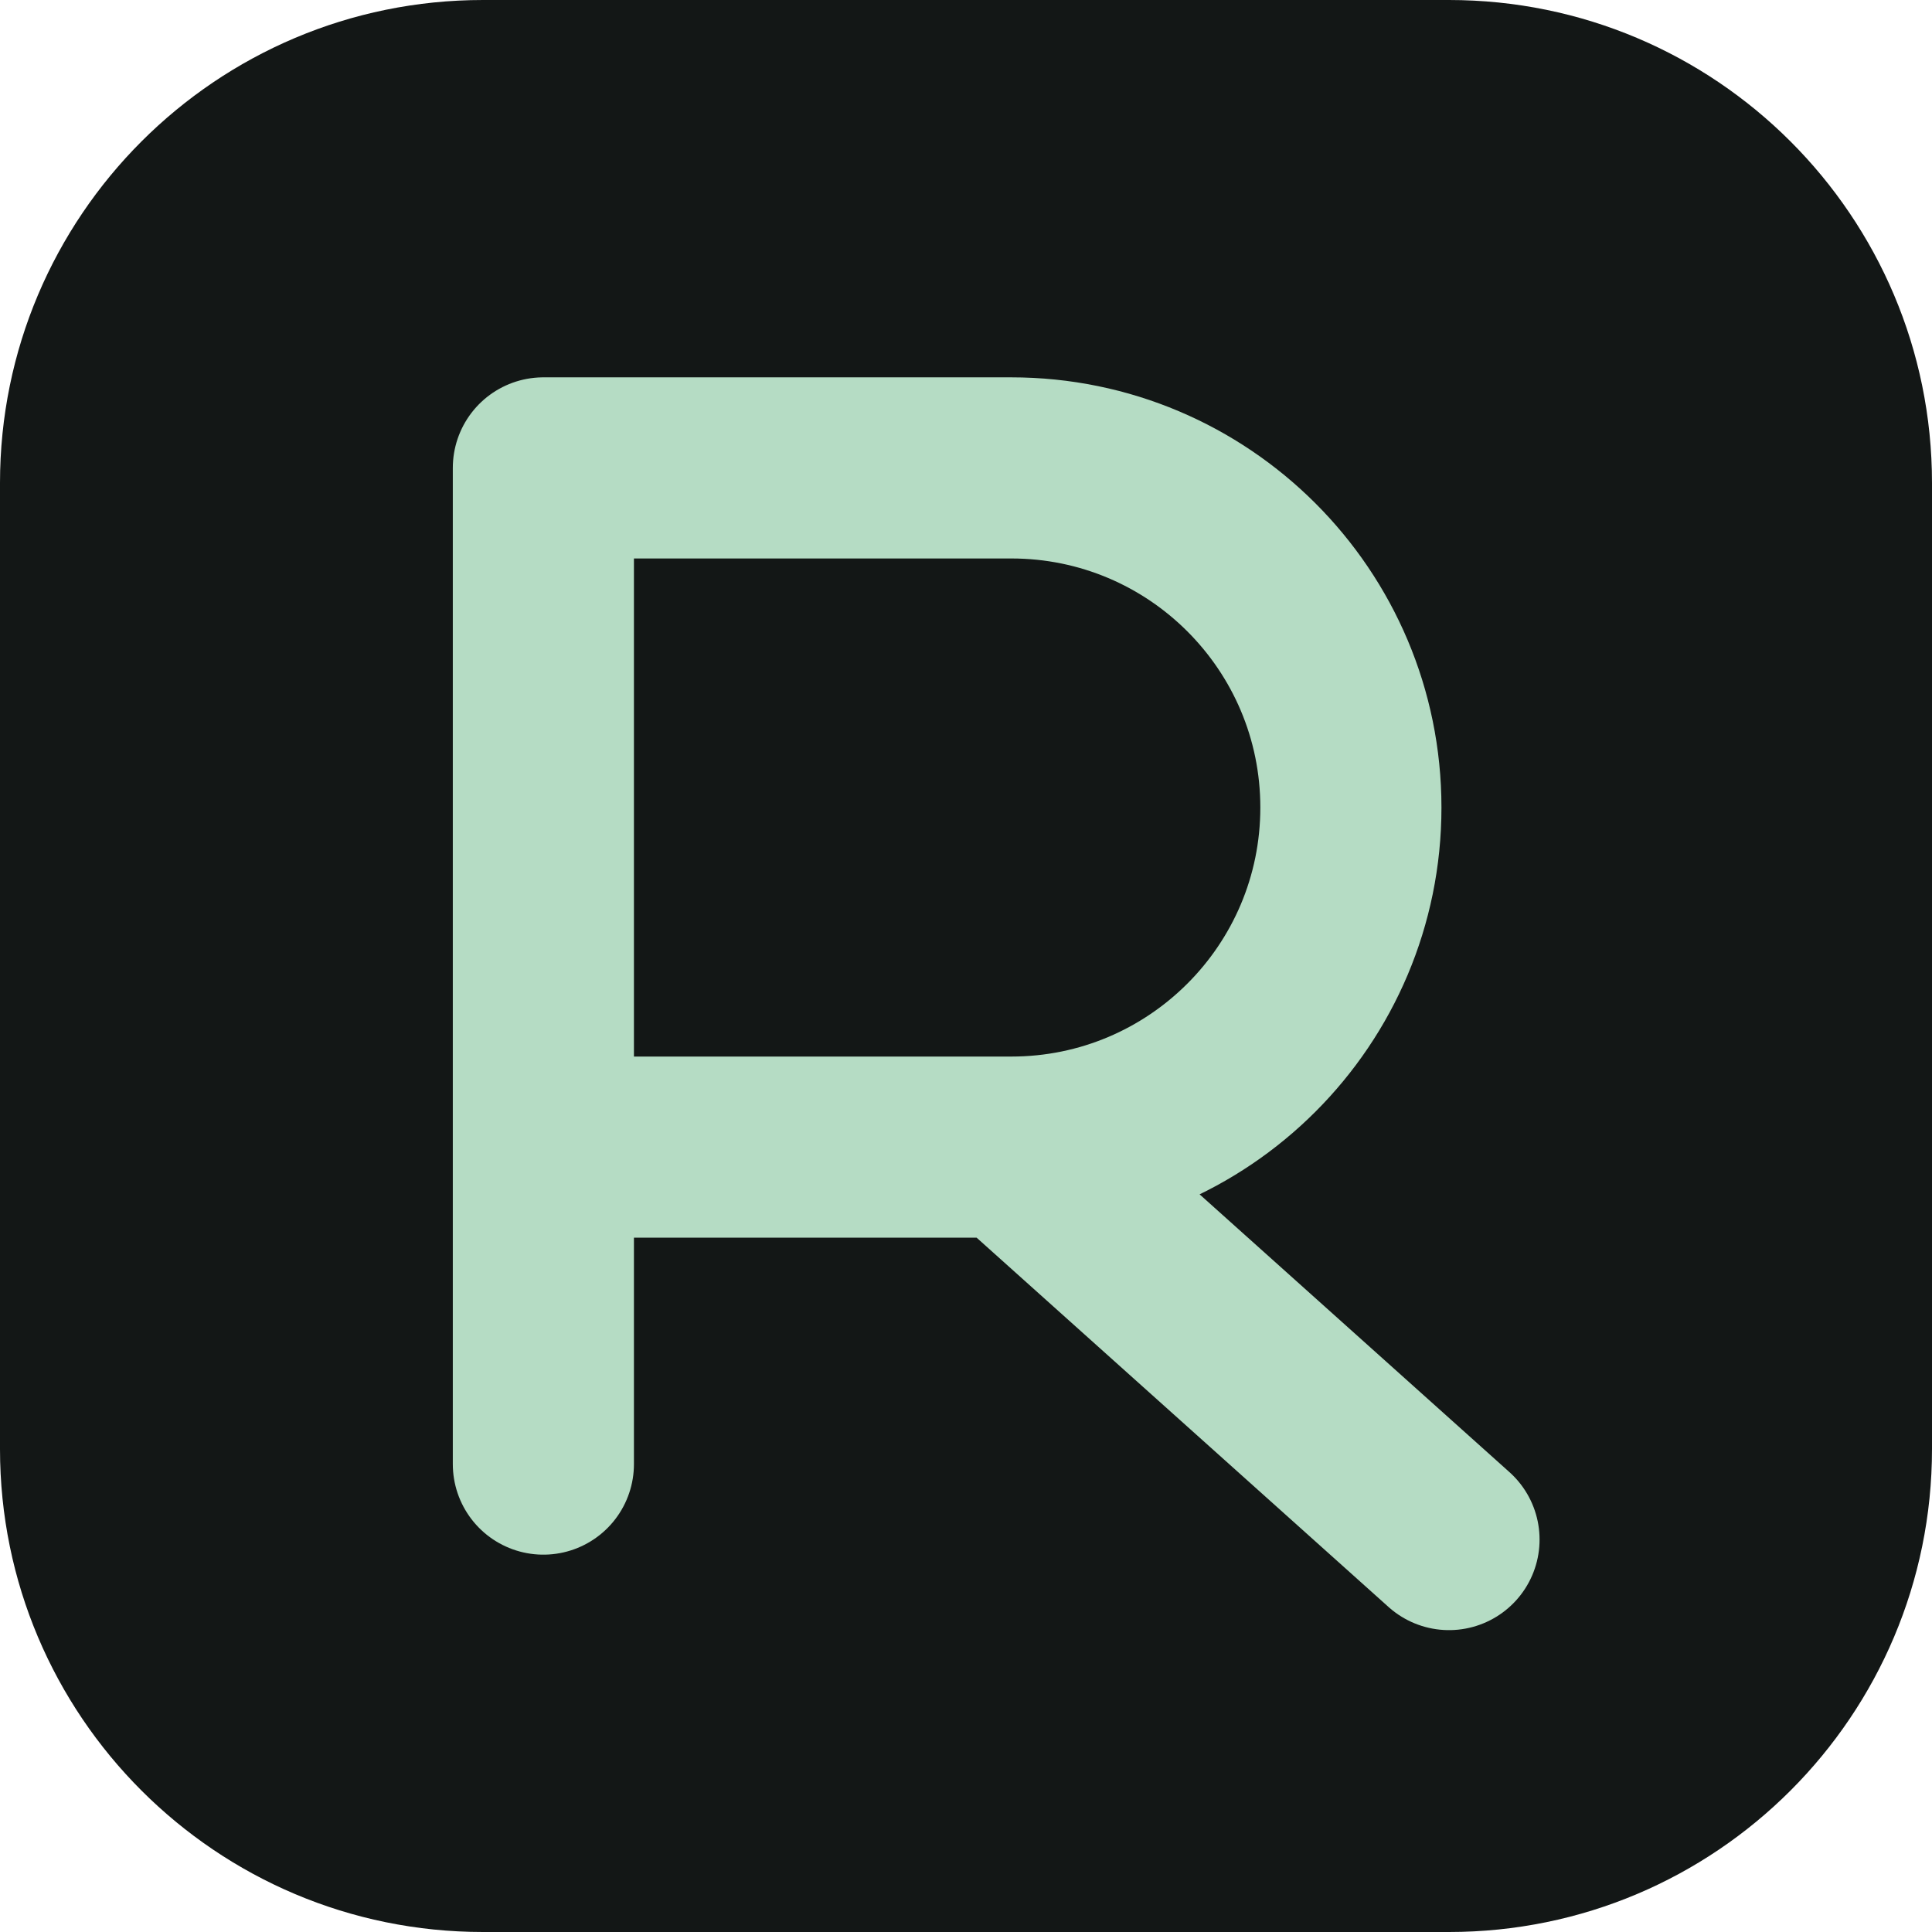
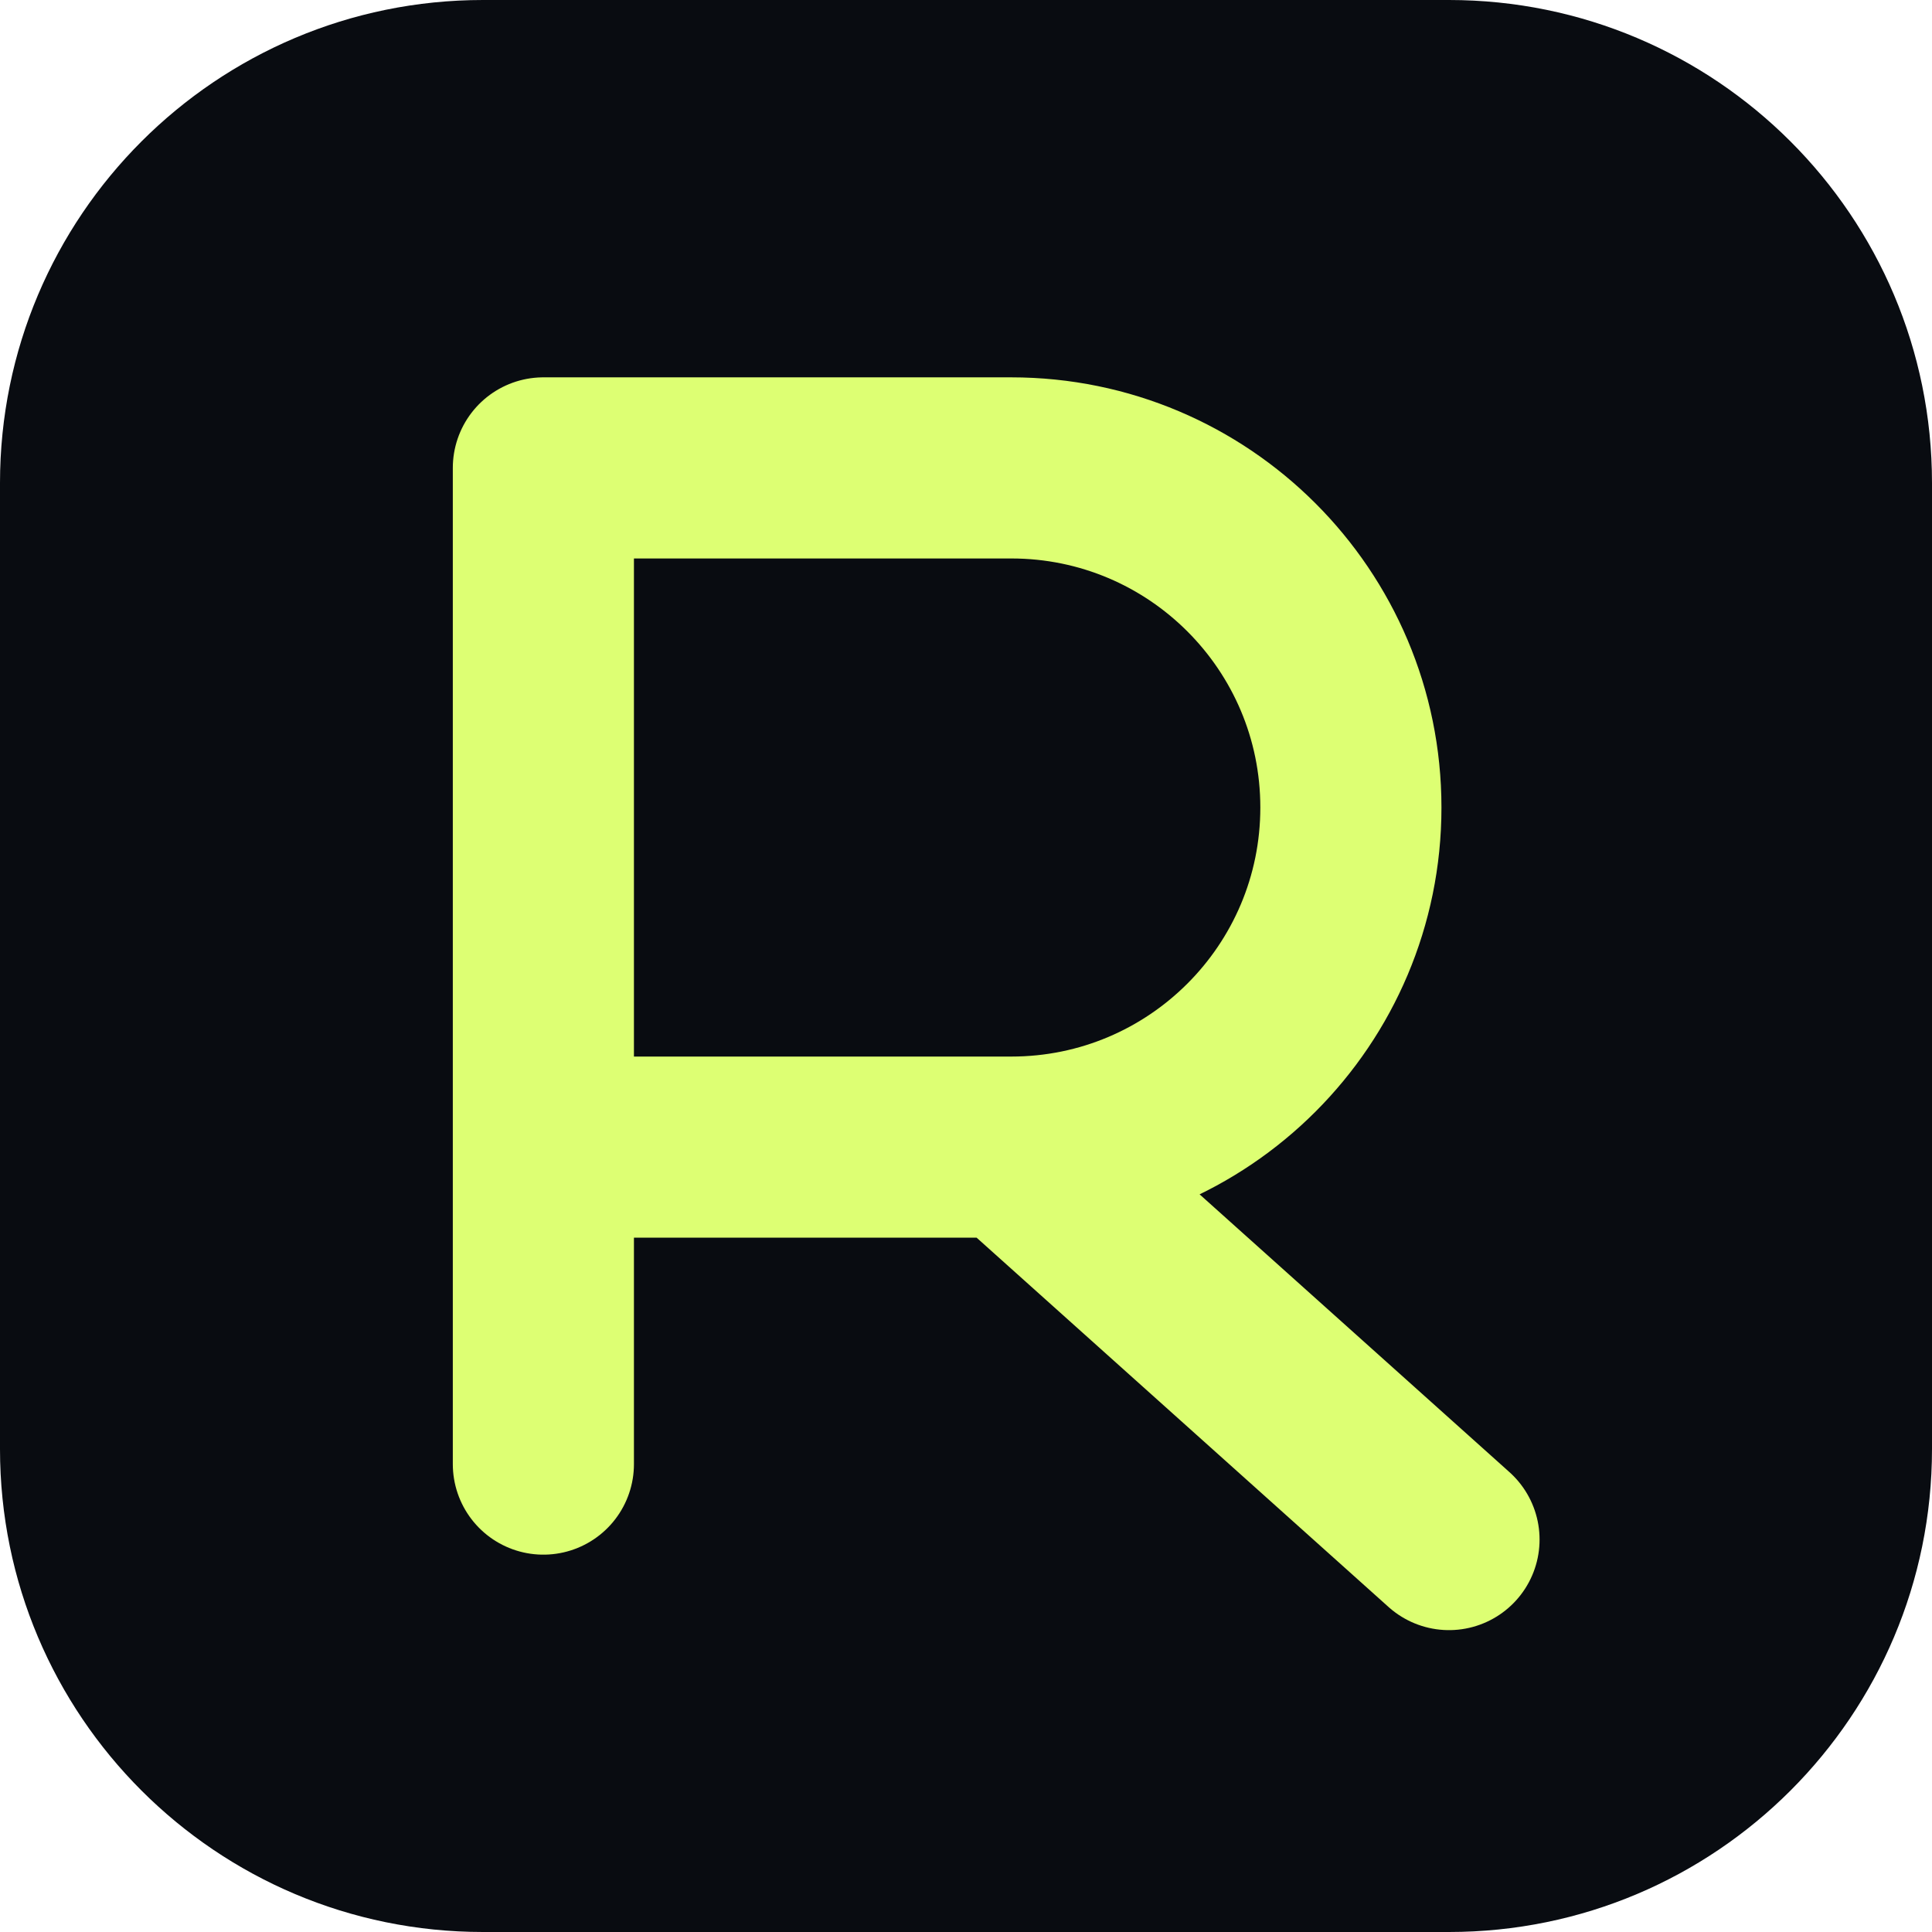
<svg xmlns="http://www.w3.org/2000/svg" viewBox="0 0 512 512">
-   <rect width="512" height="512" rx="128" fill="#131716" />
-   <path d="M144 388V124h124a90 90 0 0 1 0 180H144m124 0 116 104" fill="none" stroke="#b5dcc4" stroke-width="48" stroke-linecap="round" stroke-linejoin="round" />
+   <rect width="512" height="512" rx="128" fill="#090c11" />
+   <path d="M144 388V124h124a90 90 0 0 1 0 180H144m124 0 116 104" fill="none" stroke="#ddff73" stroke-width="48" stroke-linecap="round" stroke-linejoin="round" />
</svg>
